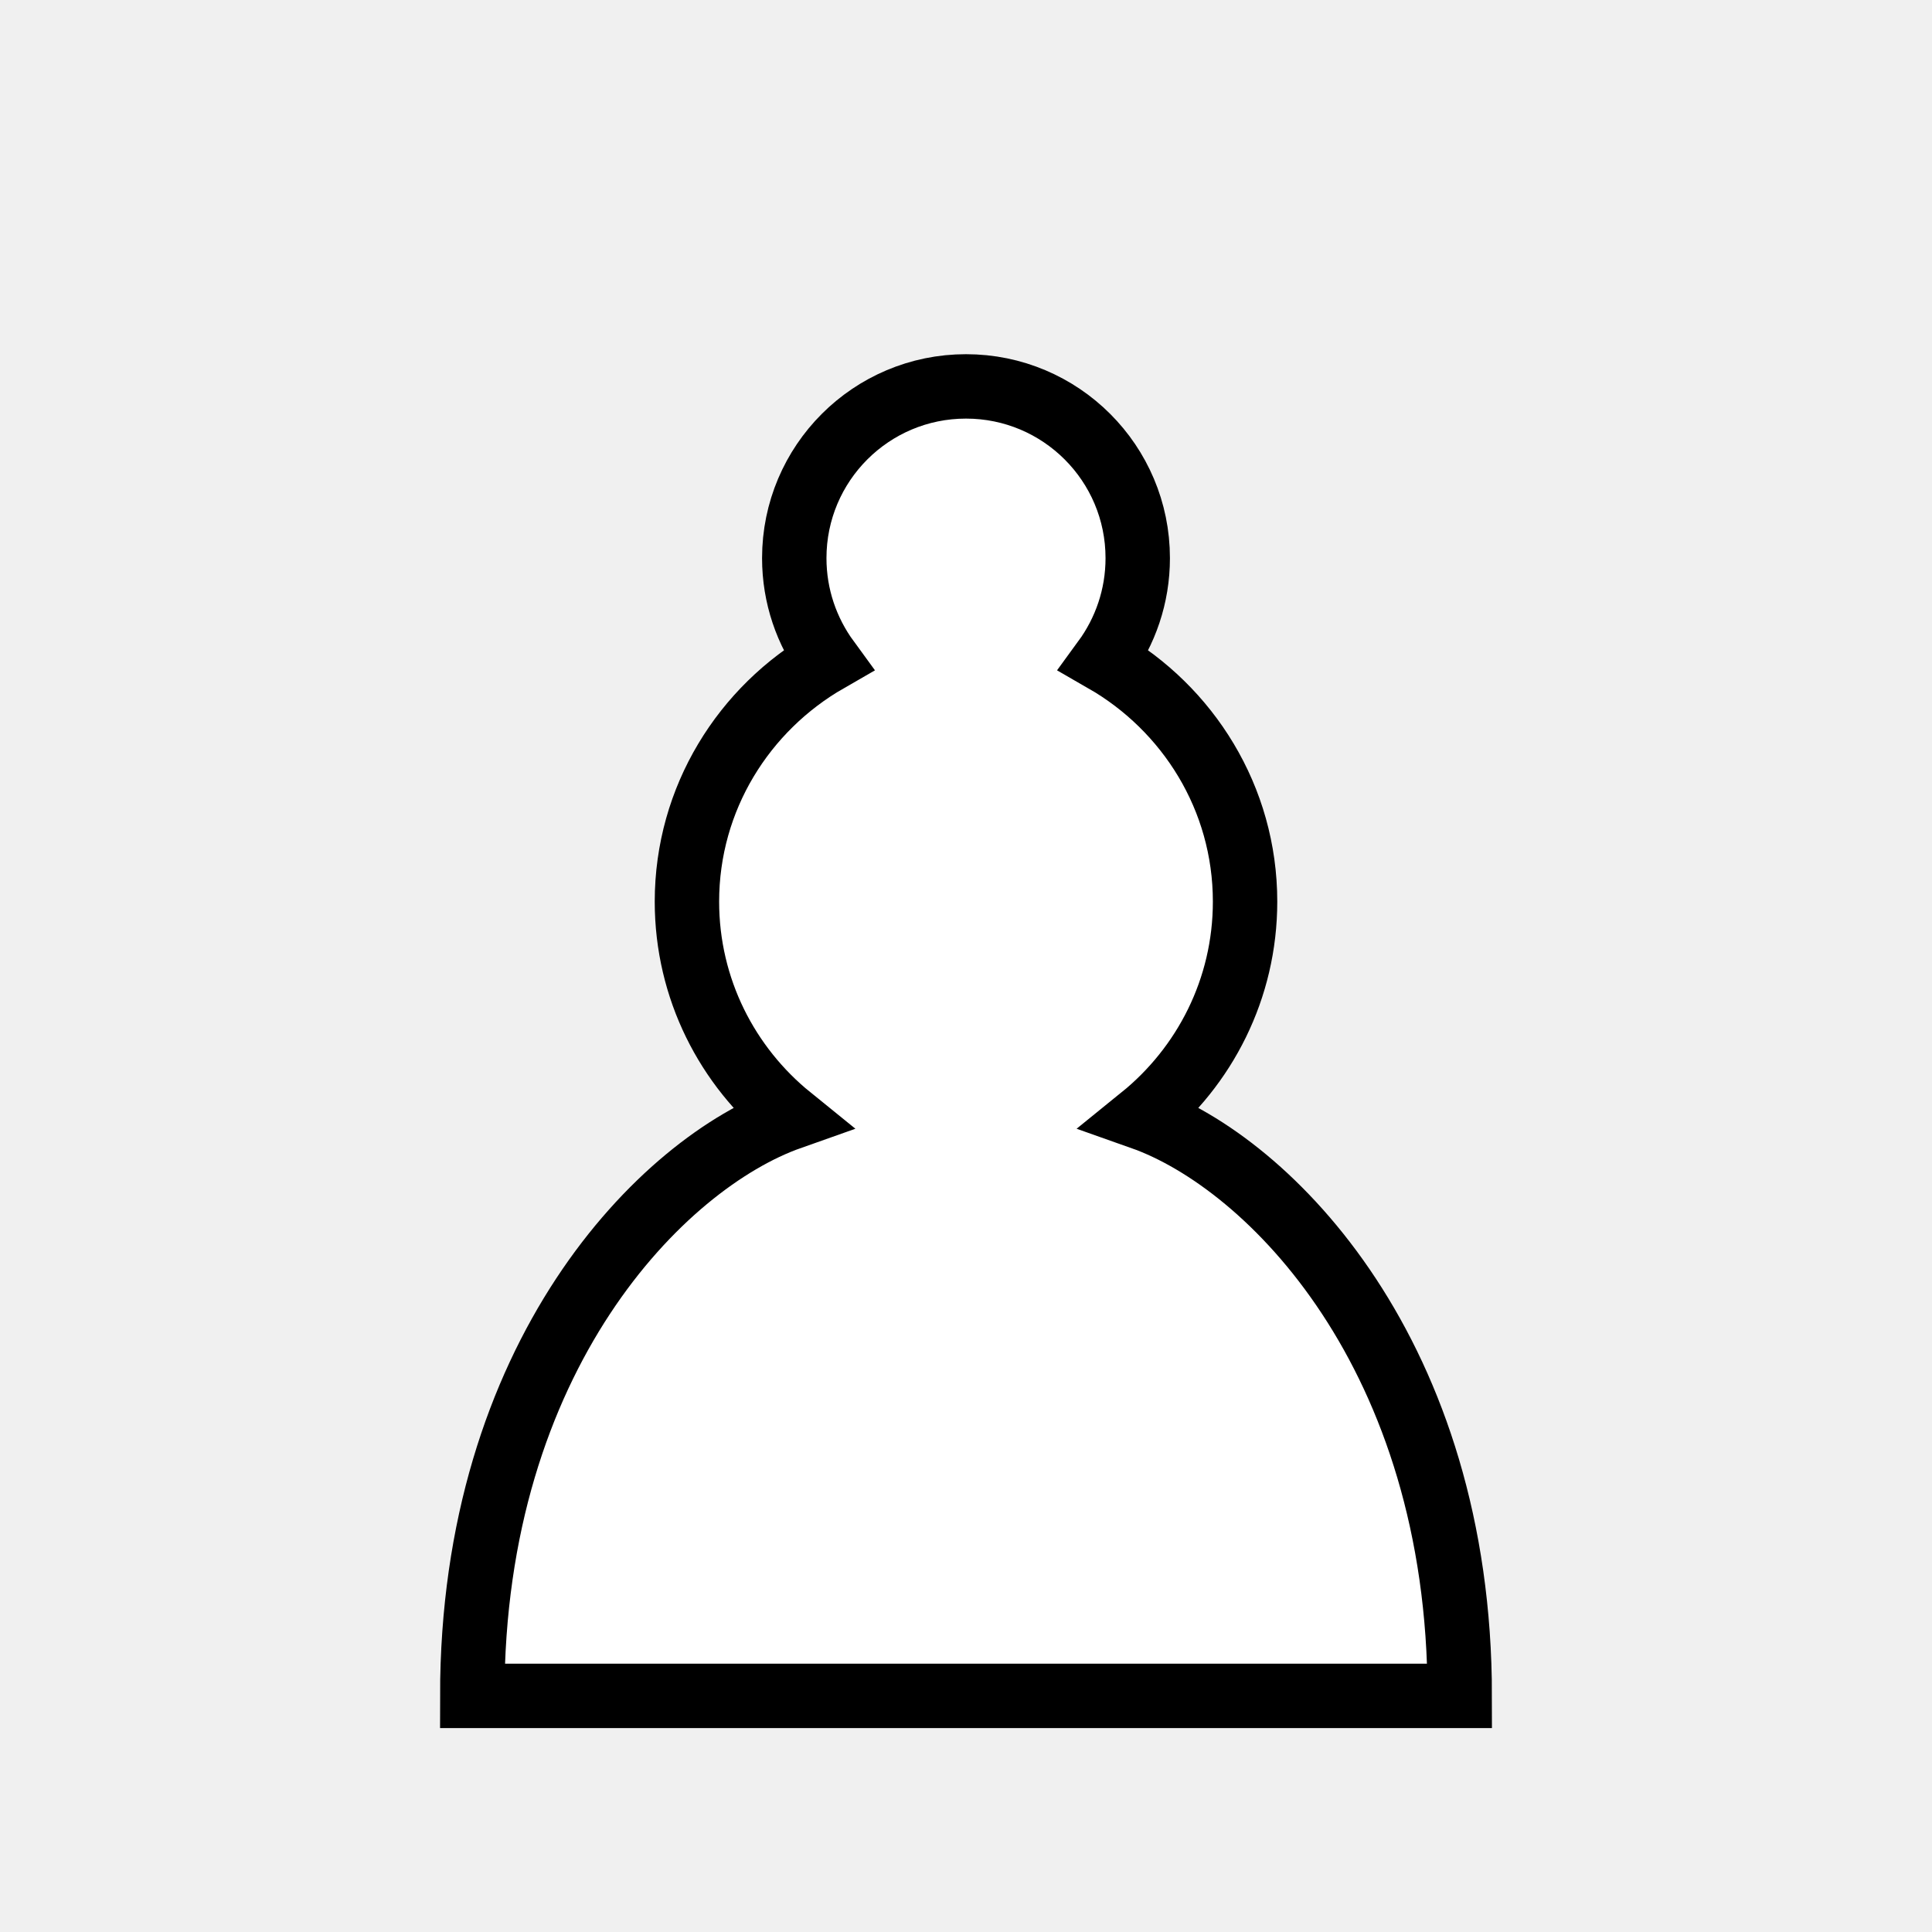
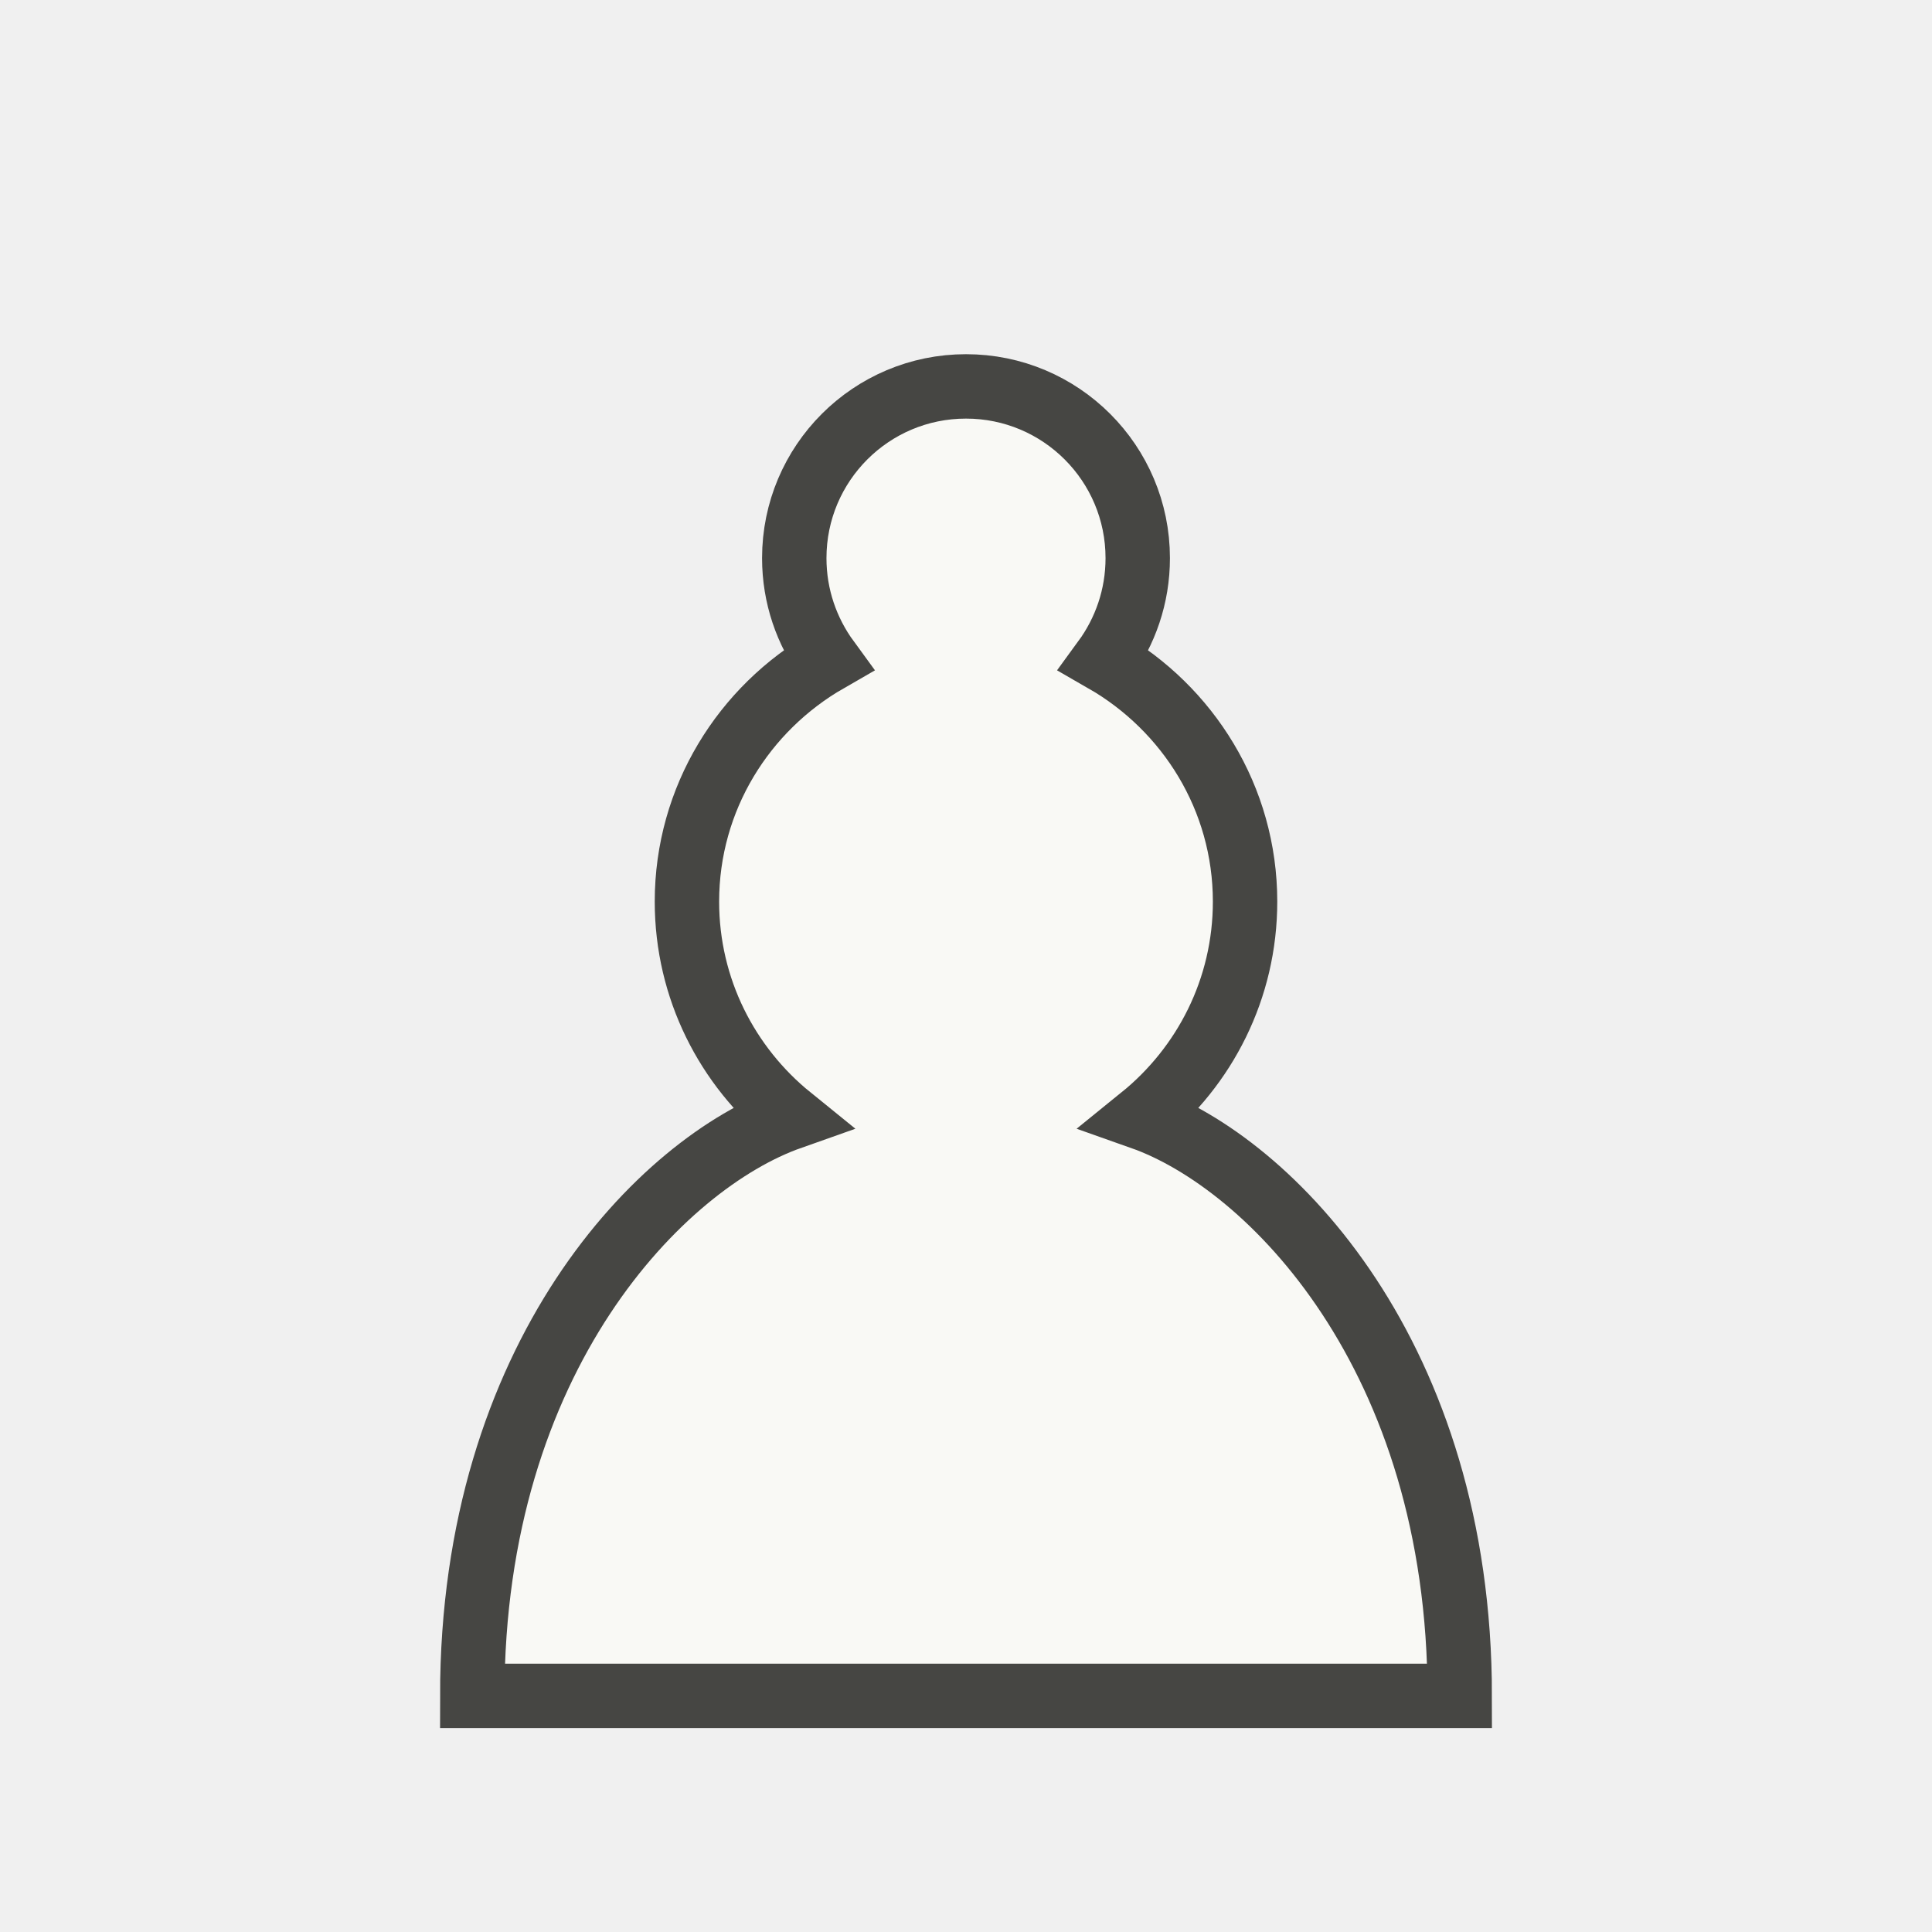
<svg xmlns="http://www.w3.org/2000/svg" style="color-scheme:light only" width="45" height="45" viewBox="0 0 45 45">
-   <path fill="#fff" stroke="#000" stroke-linecap="round" stroke-width="1.5" d="M22.5 9c-2.21 0-4 1.79-4 4 0 .89.29 1.71.78 2.38C17.33 16.5 16 18.59 16 21c0 2.03.94 3.84 2.41 5.03-3 1.06-7.41 5.55-7.41 13.47h23c0-7.92-4.41-12.41-7.41-13.47 1.47-1.19 2.41-3 2.41-5.03 0-2.41-1.33-4.5-3.28-5.62.49-.67.78-1.49.78-2.38 0-2.21-1.79-4-4-4z" />
+   <path fill="#f9f9f5" stroke="#464643" stroke-linecap="round" stroke-width="1.5" d="M22.5 9c-2.21 0-4 1.79-4 4 0 .89.29 1.71.78 2.38C17.33 16.5 16 18.59 16 21c0 2.03.94 3.84 2.41 5.03-3 1.06-7.41 5.55-7.41 13.47h23c0-7.92-4.41-12.41-7.41-13.47 1.47-1.19 2.41-3 2.41-5.03 0-2.41-1.33-4.5-3.28-5.62.49-.67.78-1.49.78-2.38 0-2.21-1.79-4-4-4z" />
</svg>
